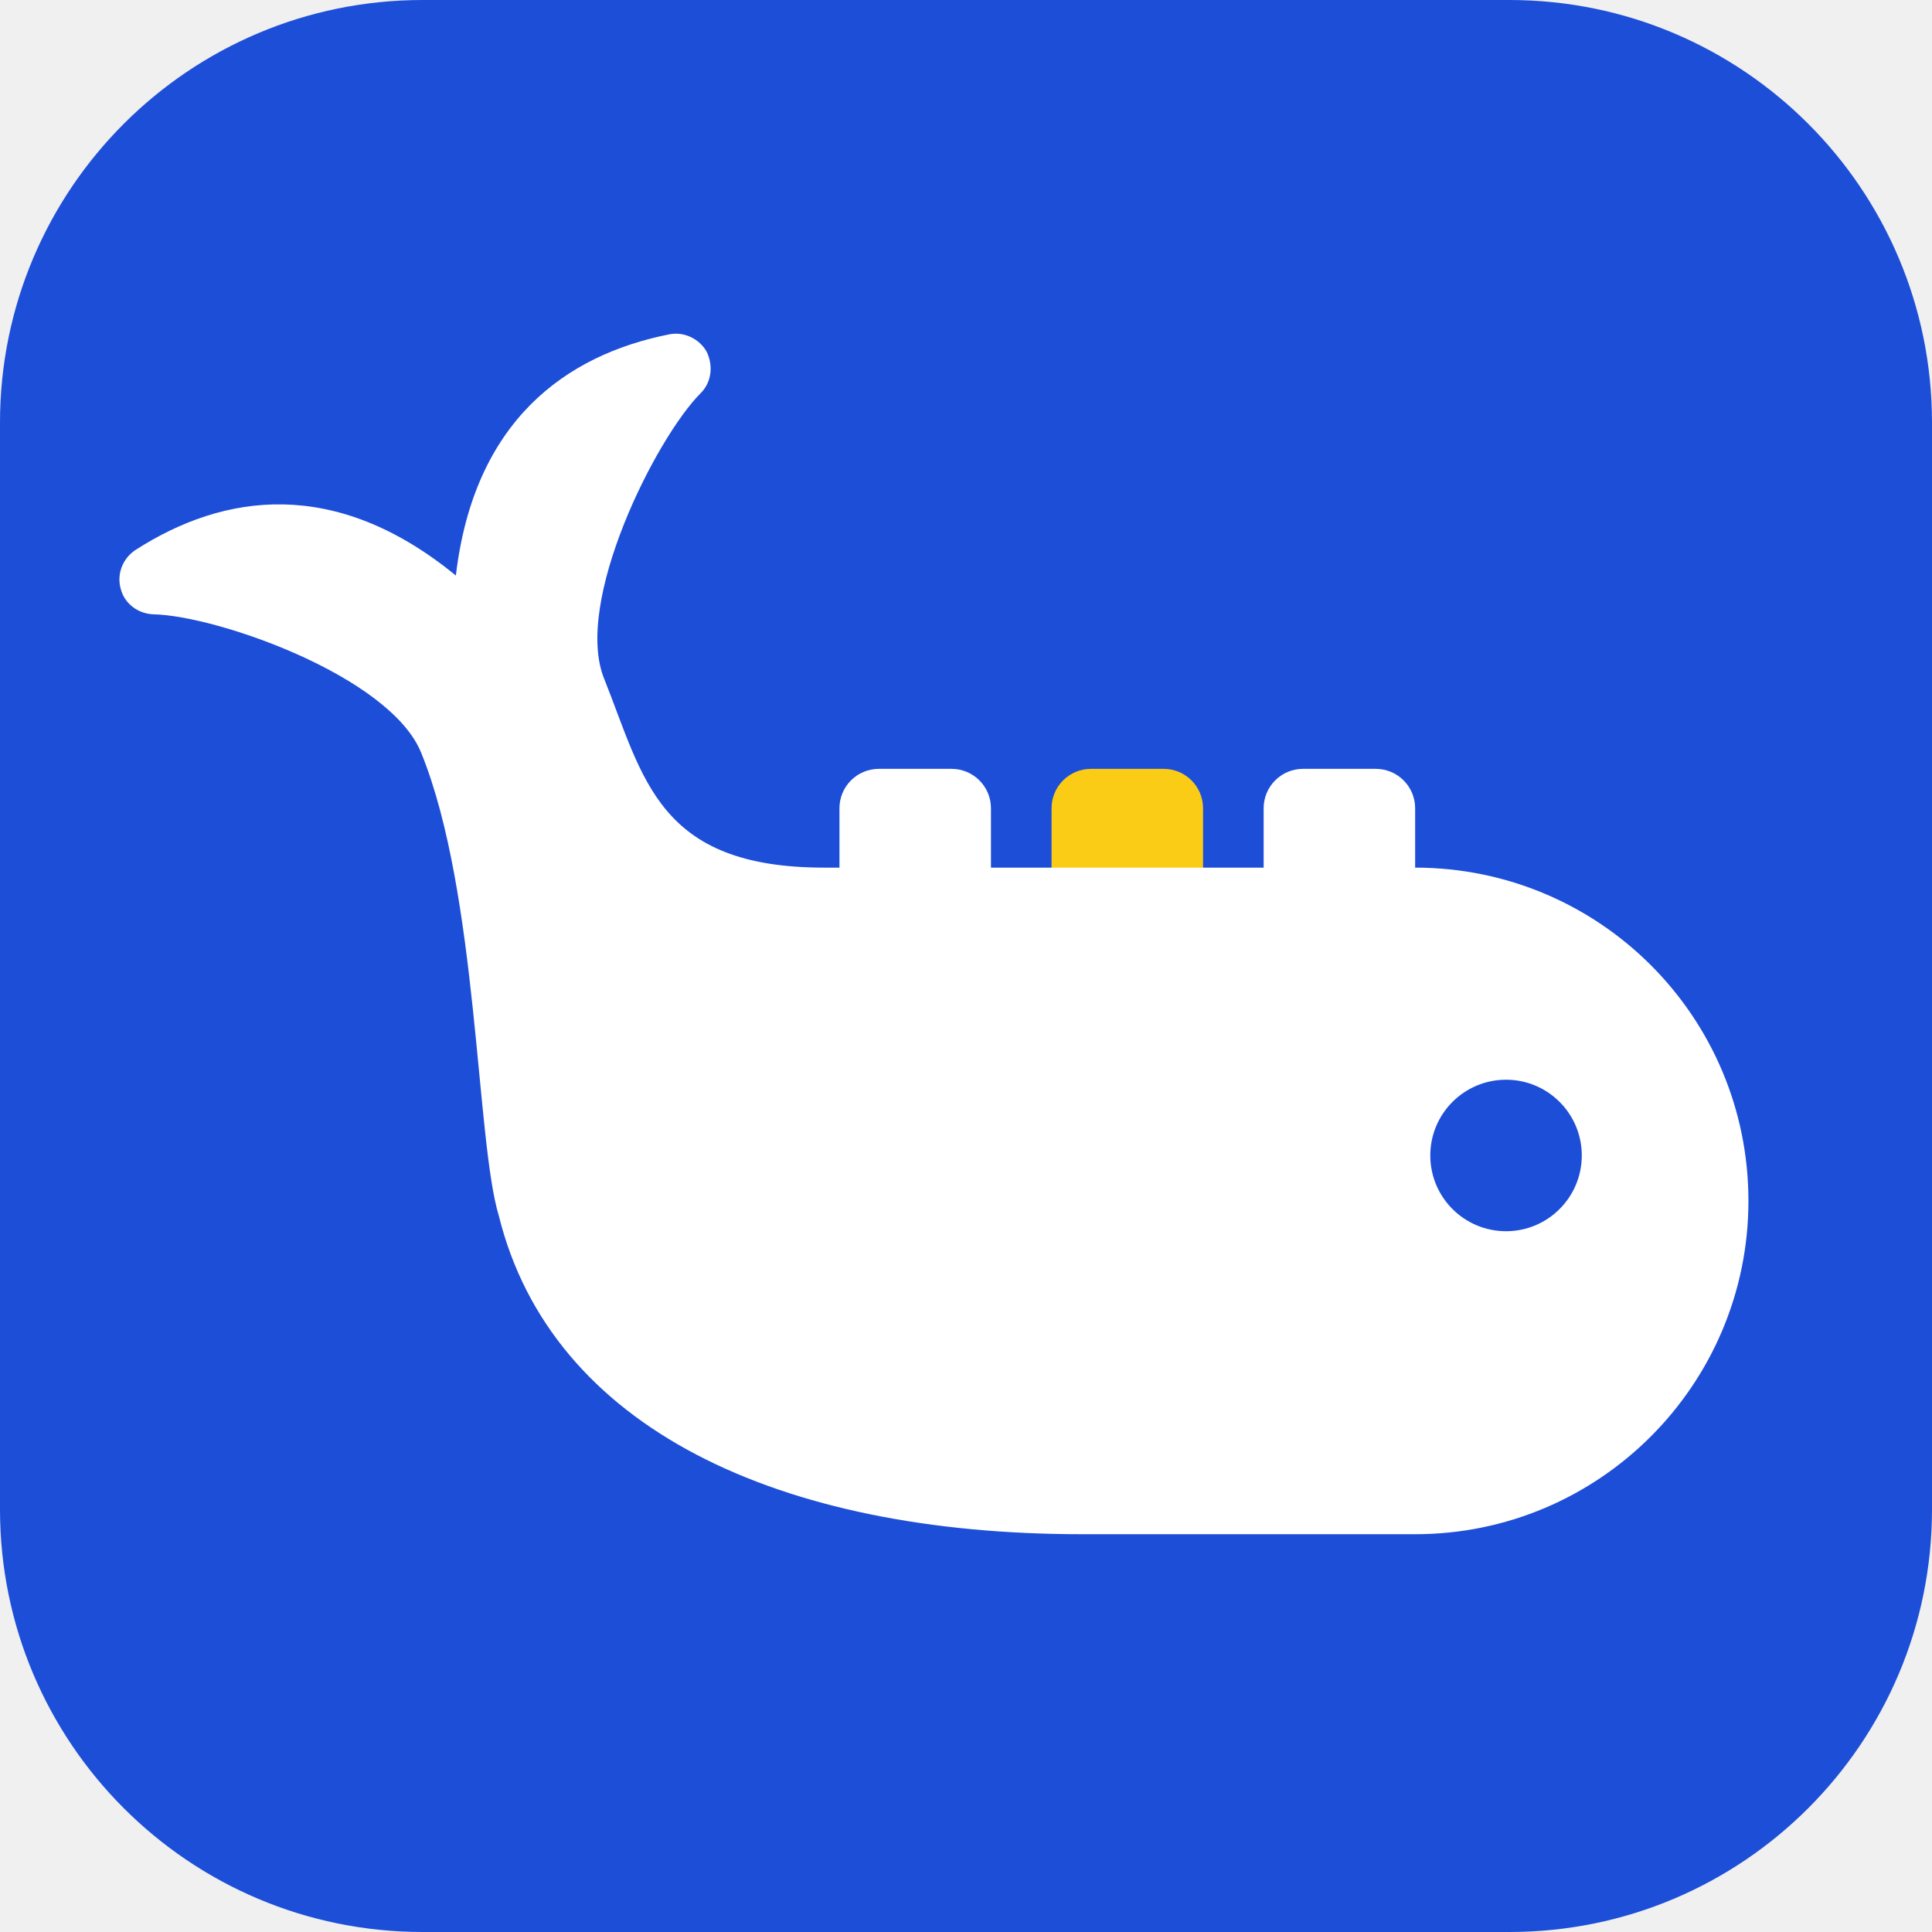
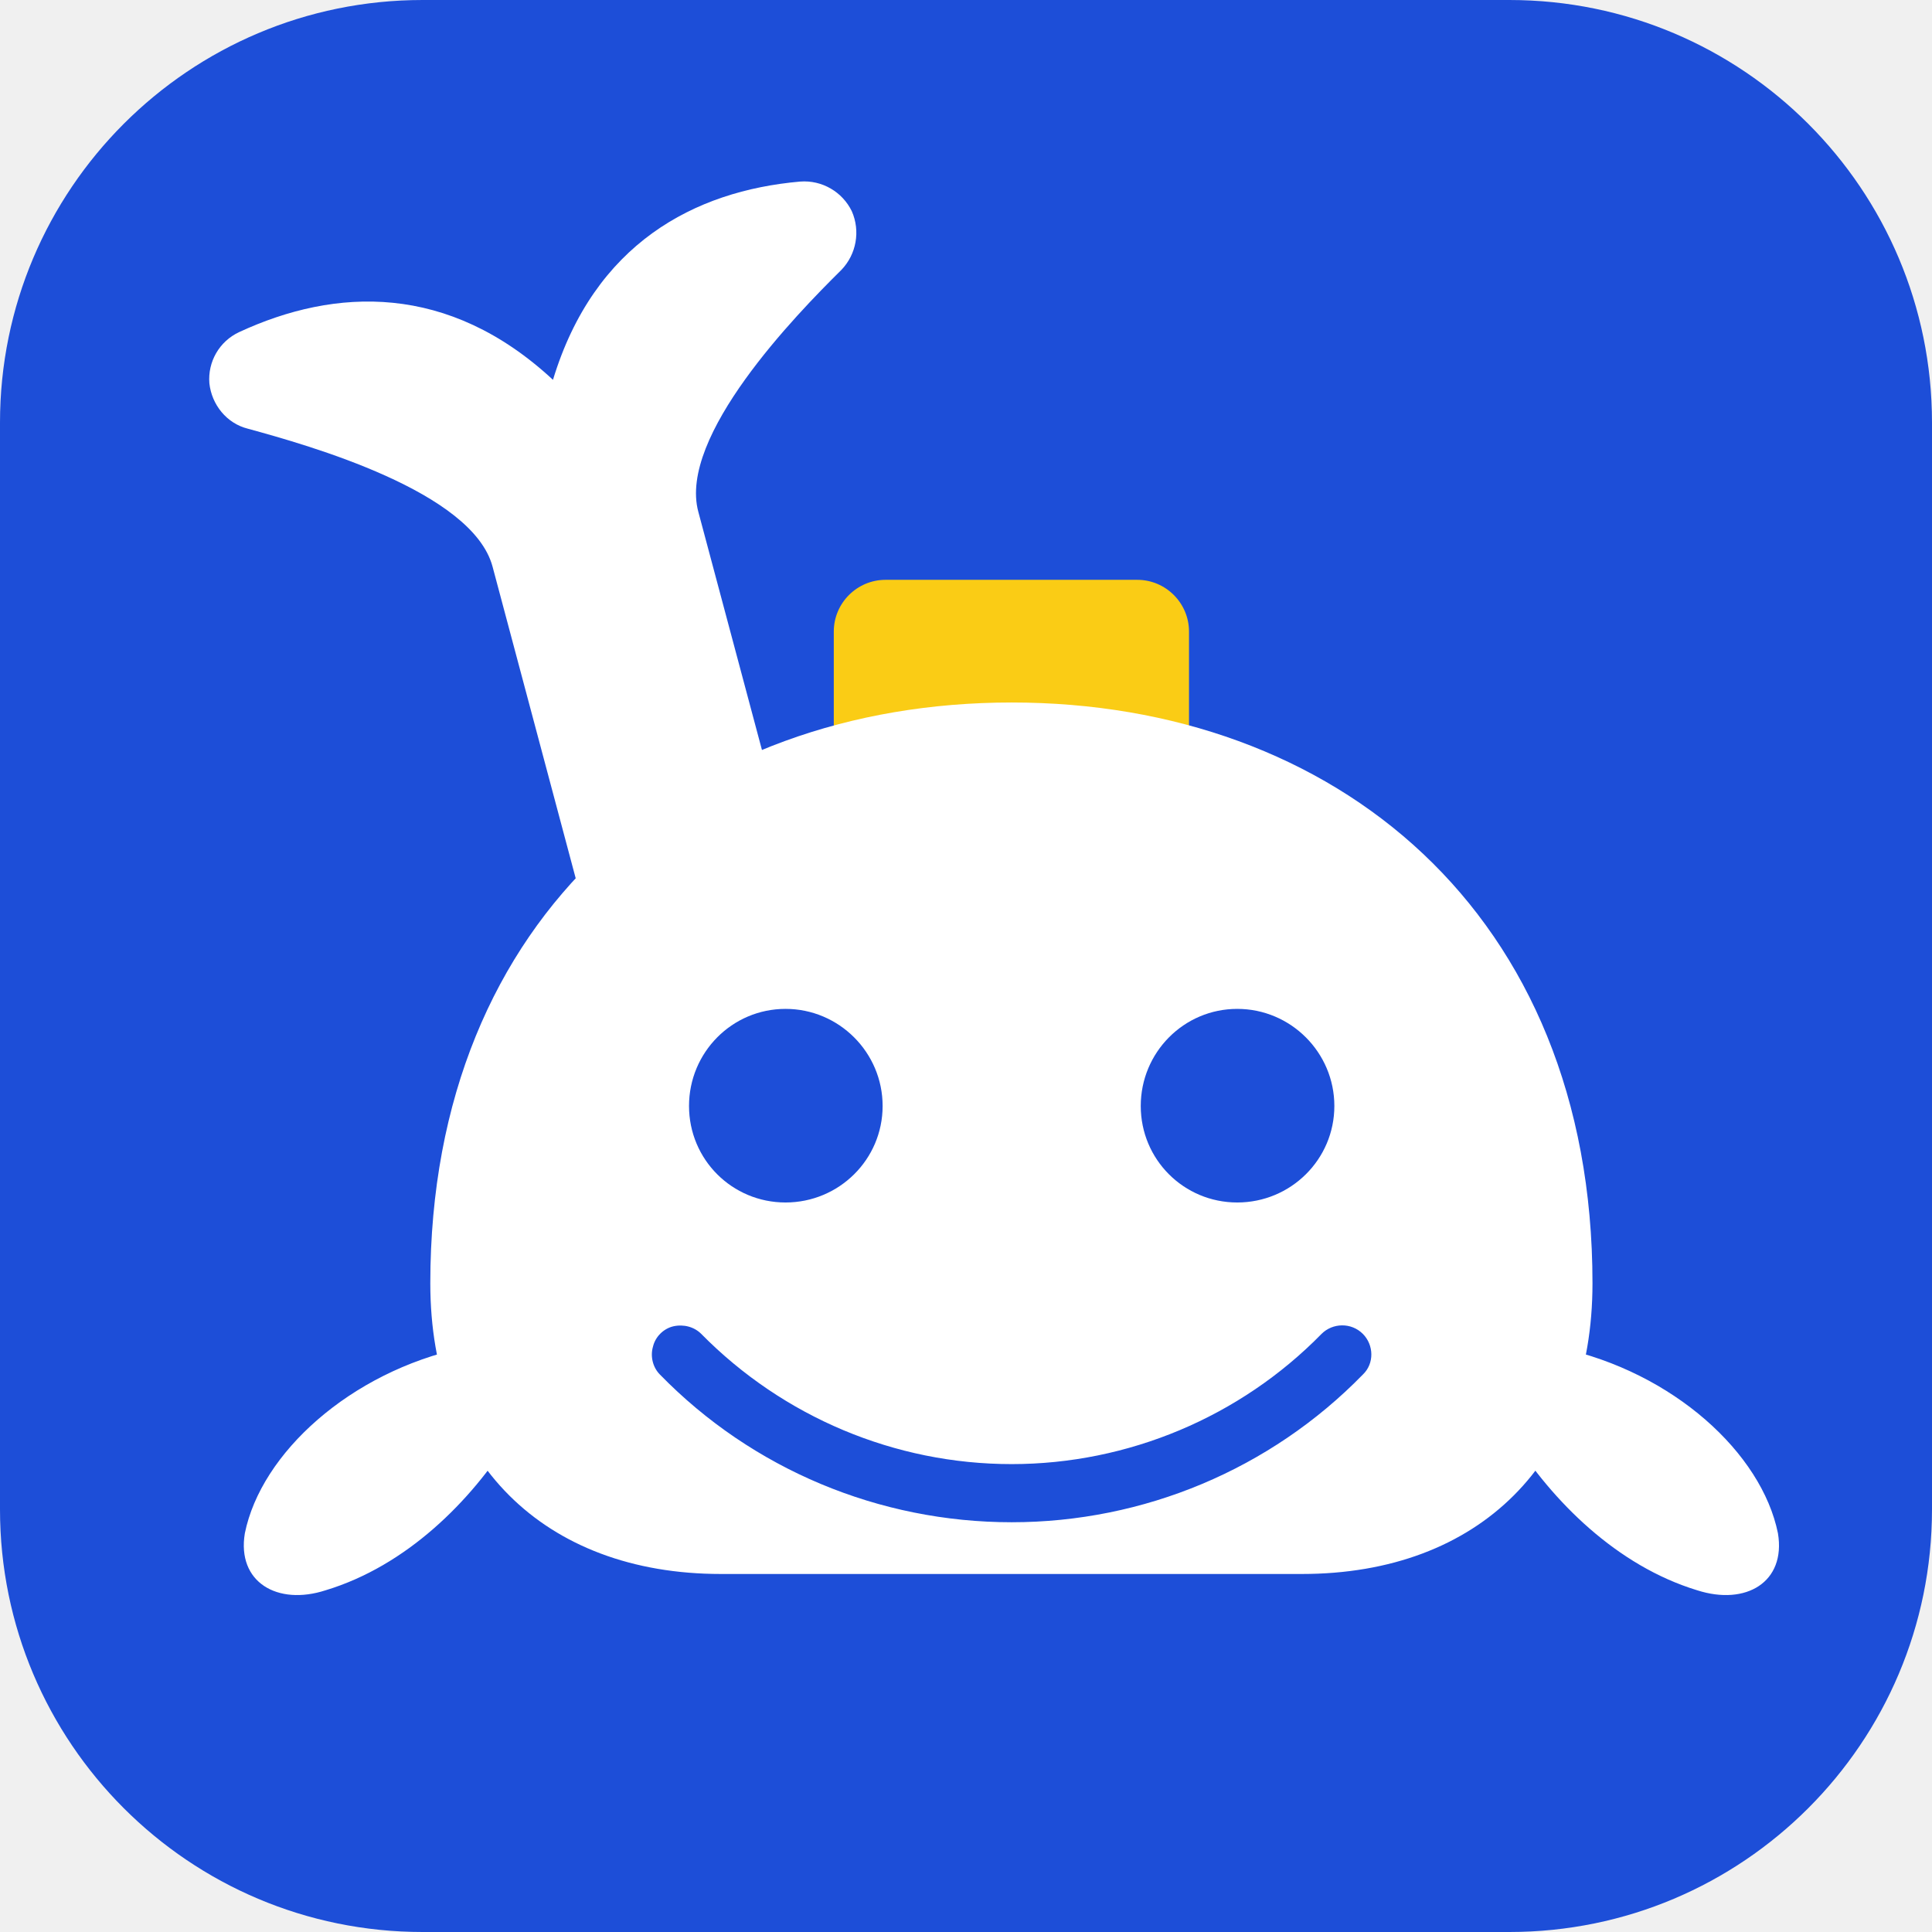
<svg xmlns="http://www.w3.org/2000/svg" viewBox="0 0 64 64" width="64" height="64" fill="none">
  <rect width="64" height="64" rx="14" fill="#1D4ED8" />
-   <g transform="translate(3.920 11.016) scale(0.20074)">
-     <path d="M154 90.8V78.5A6.5 6.5 0 0 1 160.5 72H172.5A6.5 6.5 0 0 1 179 78.5V90.8Z" fill="#FACC15" />
-     <path d="M80.2 57.2C86.7 73.5 89 88.3 116.5 88.3L214 88.3C244.4 88.3 269 112.9 269 143.3C269 173.6 244.4 198.3 214 198.3L159 198.3C109 198.3 71.5 180.8 62.8 145.8C59 133.3 59.4 92.6 50 69.4C44.9 56.7 16.2 46.7 5.8 46.5C3.2 46.4 1 44.7 0.4 42.3C-0.3 39.9 0.7 37.3 2.8 35.9C17.4 26.5 35.8 23.8 55.7 40.1C58.7 14.6 73.8 3.7 90.9 0.3C93.3 -0.2 95.9 1 97.1 3.2C98.2 5.5 97.9 8.2 96.1 10C88.7 17.4 75 44.6 80.2 57.2ZM119 90.8V78.5A6.5 6.5 0 0 1 125.5 72H137.5A6.5 6.5 0 0 1 144 78.5V90.8ZM189 90.8V78.5A6.5 6.5 0 0 1 195.5 72H207.5A6.5 6.5 0 0 1 214 78.5V90.8ZM216.5 135.8A12.5 12.5 0 1 0 241.5 135.8A12.5 12.5 0 1 0 216.5 135.8Z" fill="#FFFFFF" />
+   <g transform="translate(6.936 6.015) scale(0.19259)">
+     <path d="M116.3 68.5L159.6 68.5C164.5 68.5 168.5 72.5 168.5 77.4L168.5 97.4C168.5 102.3 164.5 106.3 159.6 106.3L116.3 106.3C111.4 106.3 107.4 102.3 107.4 97.4L107.4 77.4C107.4 72.5 111.4 68.5 116.3 68.5Z" fill="#FACC15" />
+     <path d="M48.7 66.2C45.2 53.3 17.2 45.4 6.6 42.5C3 41.6 0.4 38.4 0 34.7C-0.3 31 1.7 27.5 5.1 25.9C21.7 18.2 41.1 17.4 59.1 34.1C66.2 10.7 83.4 1.6 101.6 0C105.4 -0.3 108.9 1.8 110.5 5.1C112 8.5 111.3 12.5 108.7 15.2C100.9 22.9 80.6 43.8 84.1 56.8L102 123.8L66.6 133.3ZM38 189.5C38 125.7 82.5 89.6 138 89.6C193.5 89.6 237.9 125.7 237.9 189.5C237.9 220.1 218.5 239.5 187.9 239.5L88 239.5C57.5 239.5 38 220.1 38 189.5ZM51.9 215.9C45 227 33.9 238.1 20 242.3C11.7 245 4.7 240.9 6.1 232.5C8.9 218.7 24.2 204.8 43.6 200.6ZM232.3 200.6C251.8 204.8 267 218.7 269.8 232.5C271.2 240.9 264.3 245 255.9 242.3C242.1 238.1 231 227 224 215.9ZM82.5 159C82.5 168.2 89.9 175.6 99.1 175.6C108.3 175.6 115.8 168.2 115.8 159C115.8 149.8 108.3 142.3 99.1 142.3C89.9 142.3 82.5 149.8 82.5 159ZM160.2 159C160.2 168.2 167.6 175.6 176.8 175.6C186 175.6 193.5 168.2 193.5 159C193.5 149.8 186 142.3 176.8 142.3C167.6 142.3 160.2 149.8 160.2 159ZM77.5 205.2C93.4 221.5 115.2 230.6 138 230.6C160.7 230.6 182.5 221.5 198.4 205.2C200.4 203.3 200.3 200.1 198.4 198.2C196.4 196.2 193.2 196.3 191.3 198.2C177.3 212.5 158 220.6 138 220.6C117.9 220.6 98.7 212.5 84.6 198.2C83.4 197 81.6 196.5 79.8 196.9C78.1 197.3 76.7 198.7 76.3 200.4C75.8 202.1 76.3 204 77.5 205.2Z" fill="#FFFFFF" />
  </g>
</svg>
